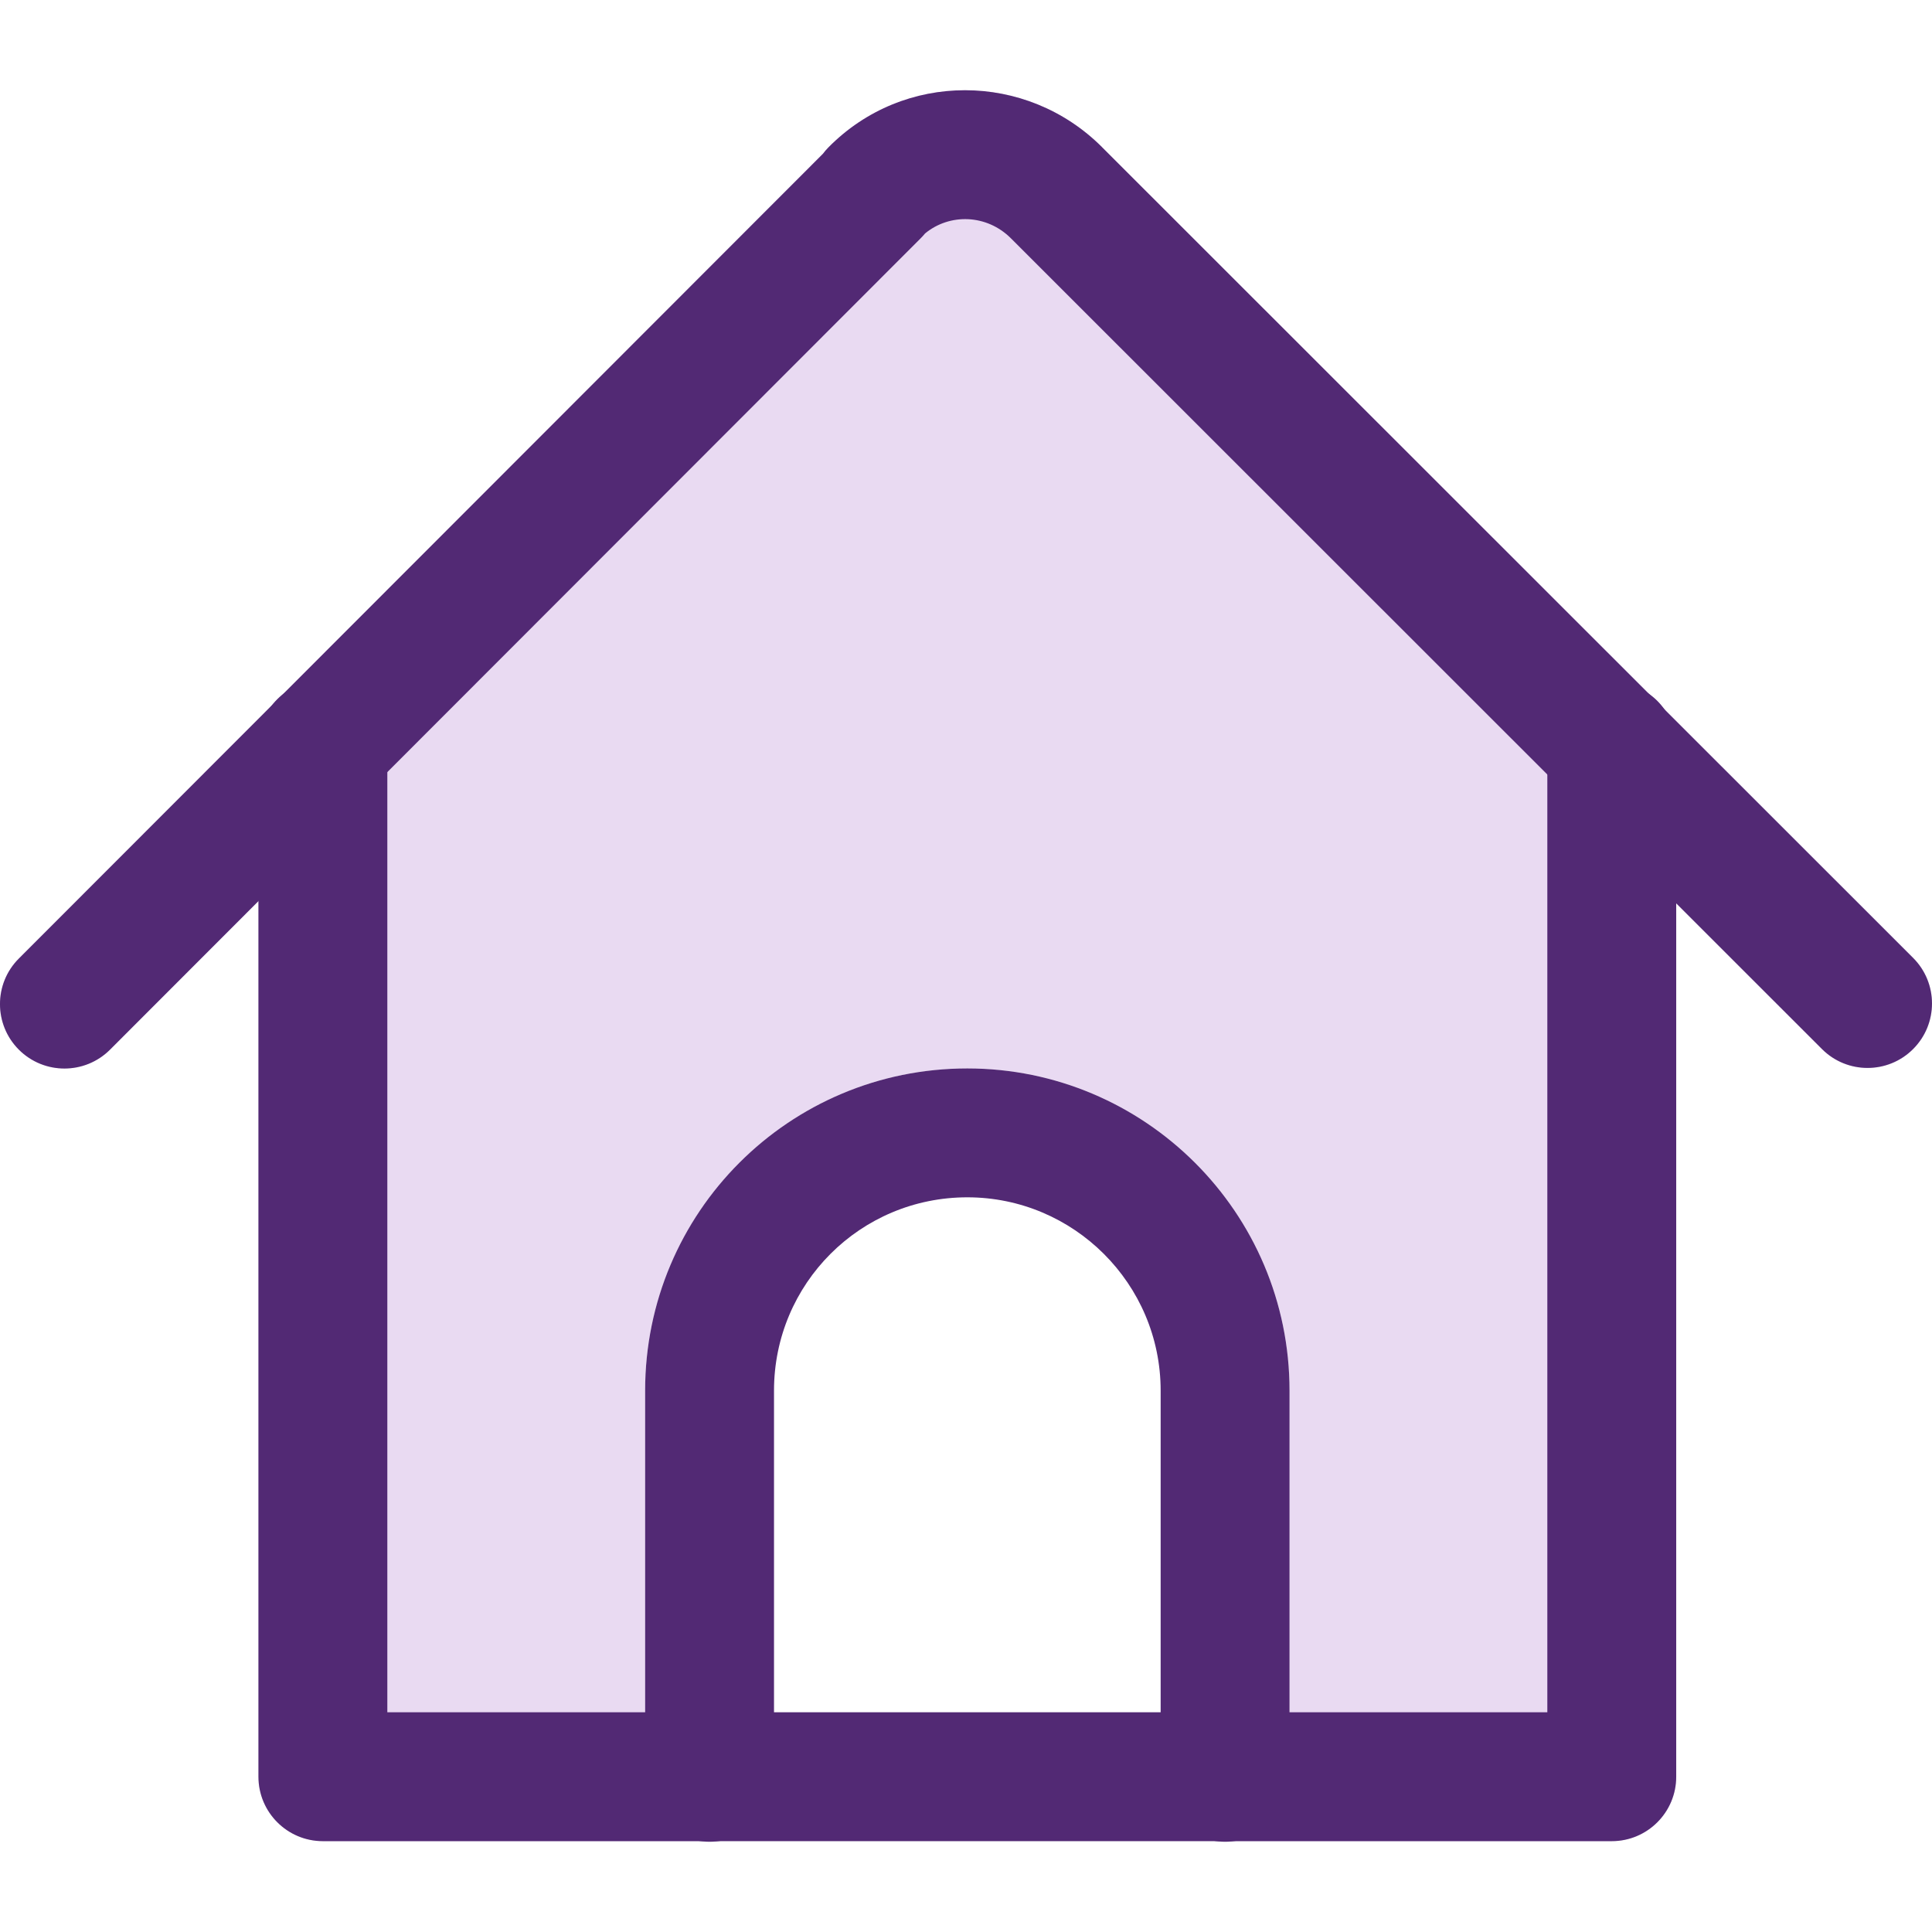
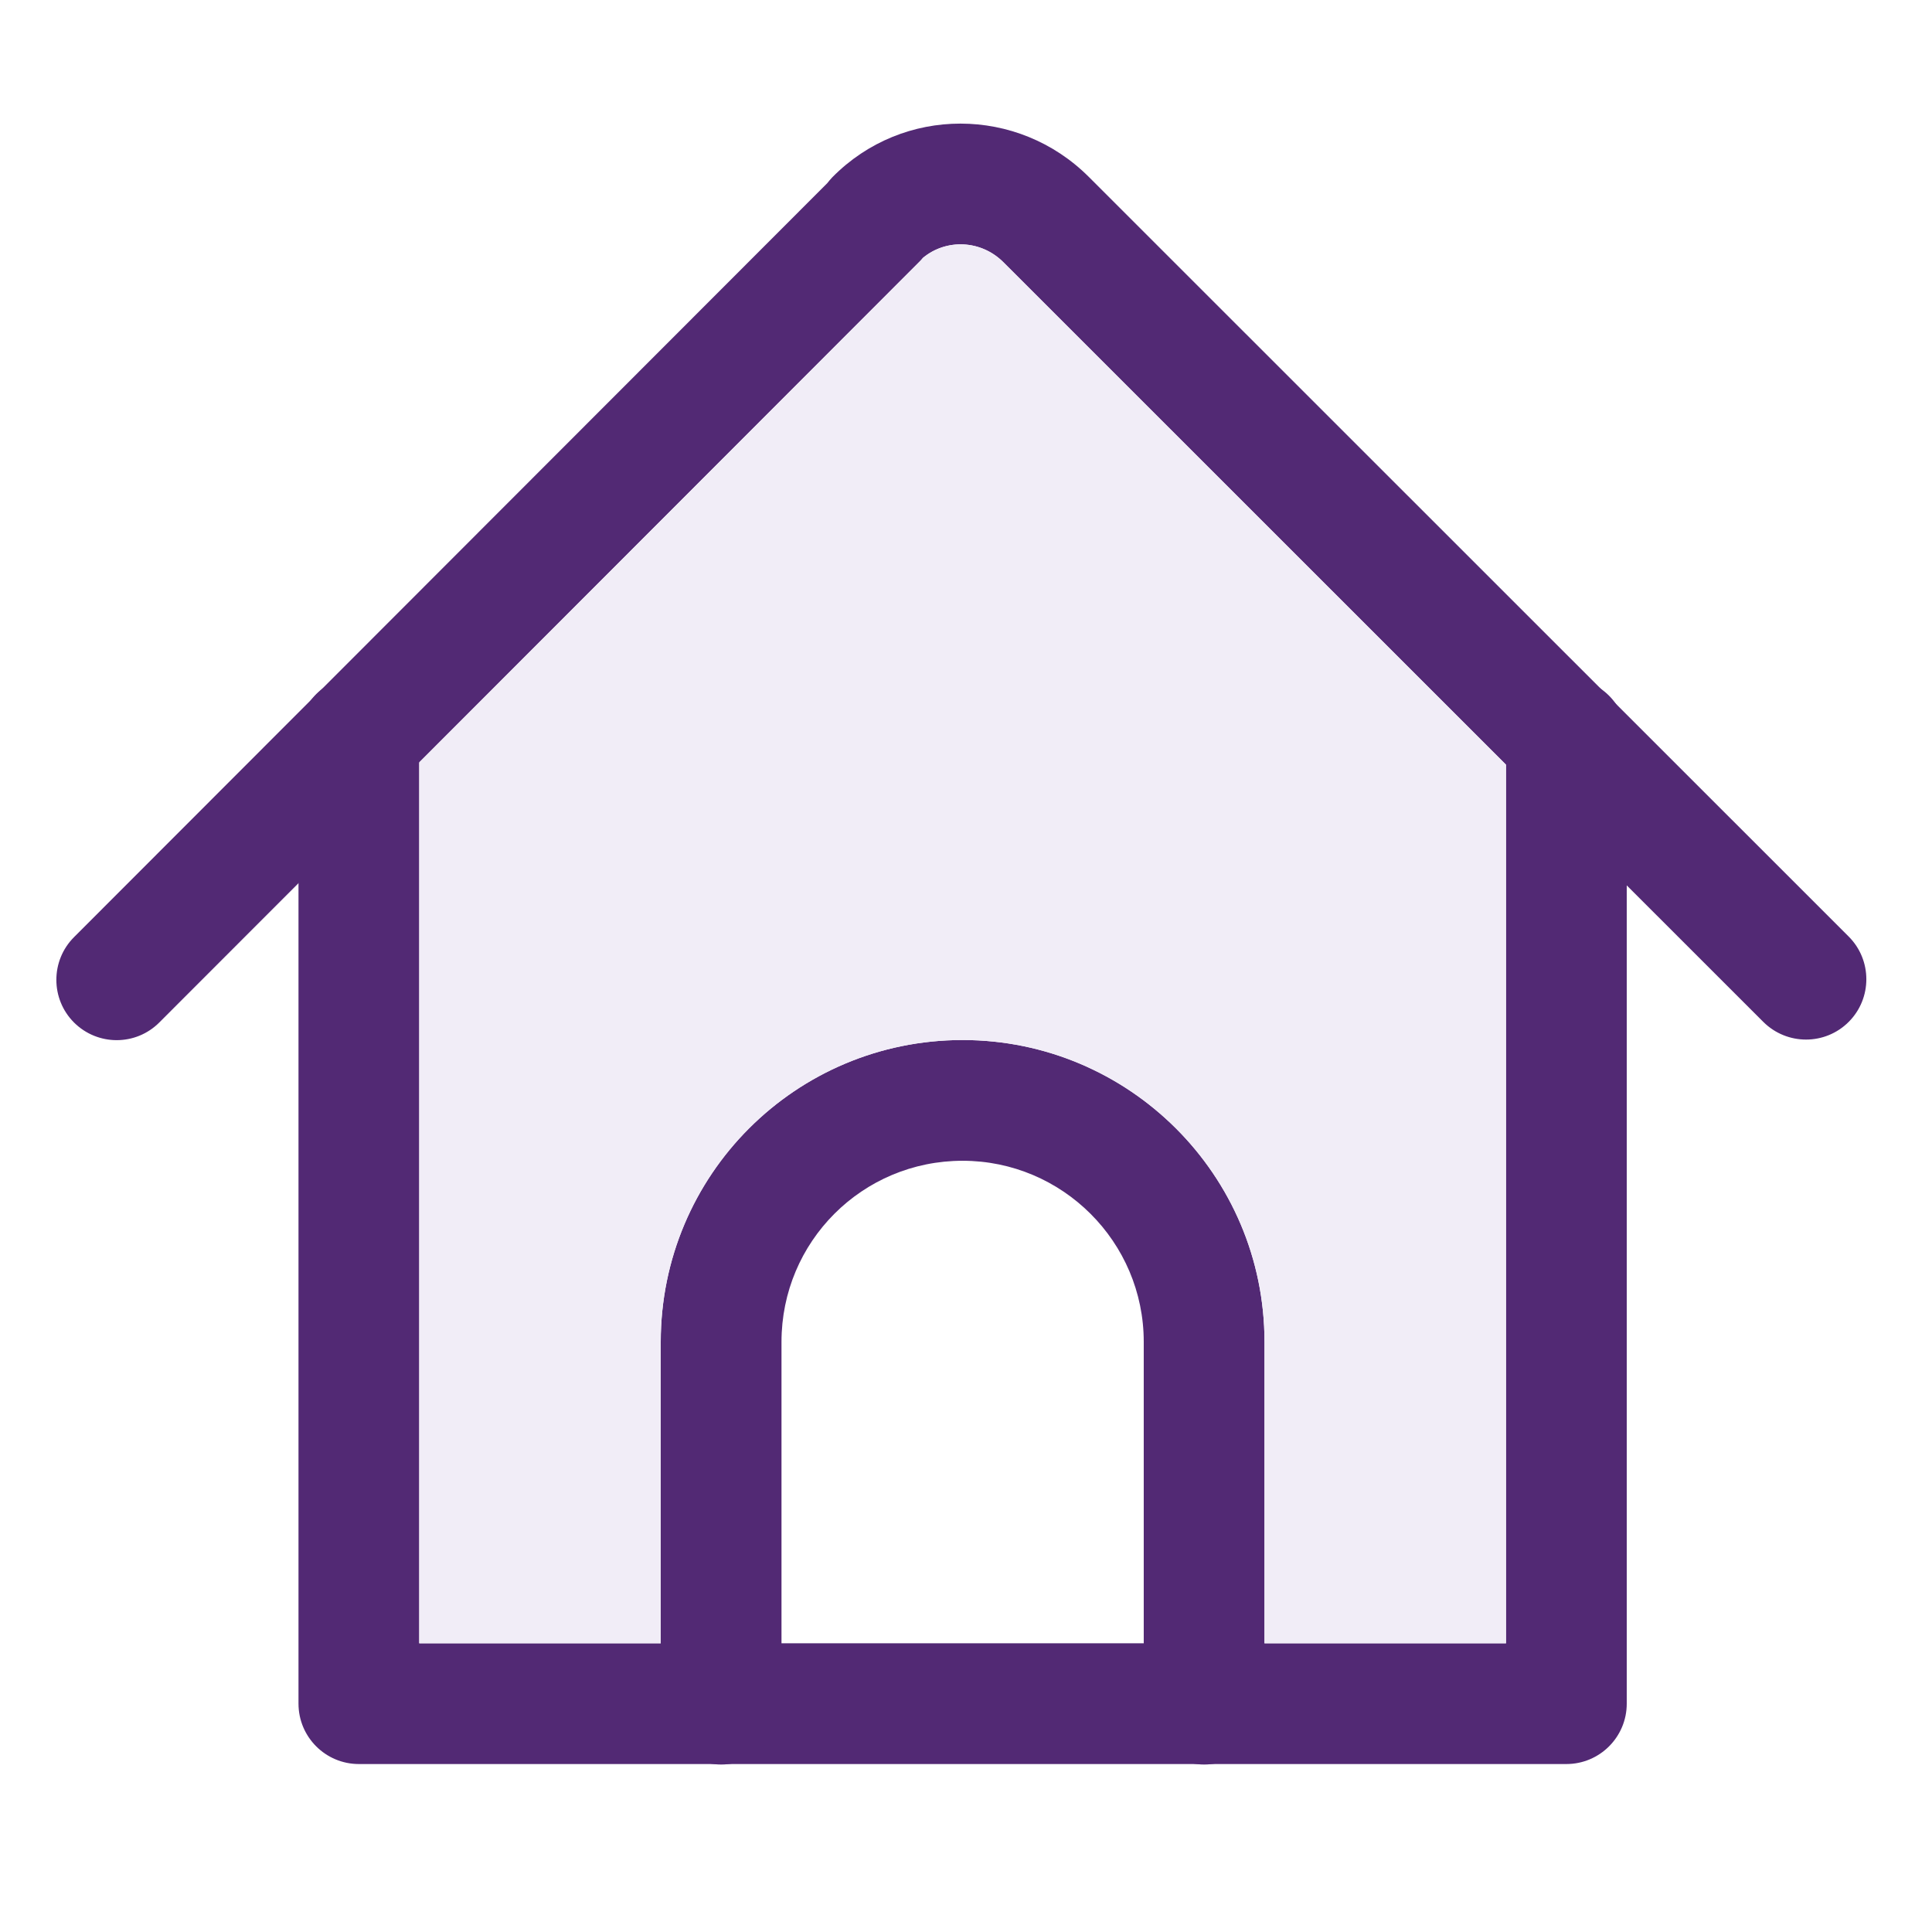
- <svg xmlns="http://www.w3.org/2000/svg" width="48" height="48" viewBox="0 0 48 48" fill="none">
-   <path fill-rule="evenodd" clip-rule="evenodd" d="M7.032 17.245L20.444 3.822C20.485 3.768 20.53 3.715 20.579 3.665C22.45 1.762 25.5 1.776 27.379 3.656L40.967 17.238C41.116 17.343 41.246 17.473 41.351 17.622L47.531 23.799C48.156 24.424 48.156 25.438 47.531 26.063C46.906 26.689 45.892 26.689 45.267 26.064L41.645 22.443V44.142C41.645 45.026 40.928 45.743 40.044 45.743H30.657C31.437 45.636 32.038 44.967 32.038 44.157V34.55C32.038 30.119 28.436 26.545 24.033 26.545C19.605 26.545 16.028 30.122 16.028 34.55V44.157C16.028 44.967 16.629 45.636 17.409 45.743H8.022C7.138 45.743 6.421 45.026 6.421 44.142V22.387L2.734 26.078C2.109 26.703 1.095 26.704 0.469 26.079C-0.156 25.454 -0.157 24.44 0.468 23.815L6.763 17.514C6.842 17.414 6.932 17.324 7.032 17.245Z" fill="#E9DAF2" />
-   <path fill-rule="evenodd" clip-rule="evenodd" d="M20.444 3.822L0.468 23.815C-0.157 24.44 -0.156 25.454 0.469 26.079C1.095 26.704 2.109 26.703 2.734 26.078L22.875 5.919C22.913 5.881 22.949 5.841 22.983 5.8C23.595 5.295 24.516 5.321 25.115 5.92L25.115 5.92L45.267 26.064C45.892 26.689 46.906 26.689 47.531 26.063C48.156 25.438 48.156 24.424 47.531 23.799L27.379 3.656C27.379 3.655 27.379 3.655 27.379 3.655C25.499 1.776 22.45 1.762 20.579 3.665C20.53 3.715 20.485 3.767 20.444 3.822Z" fill="#522974" />
-   <path fill-rule="evenodd" clip-rule="evenodd" d="M8.022 16.902C8.907 16.902 9.623 17.619 9.623 18.503V42.541H38.443V18.546C38.443 17.662 39.16 16.945 40.044 16.945C40.928 16.945 41.645 17.662 41.645 18.546V44.142C41.645 45.026 40.928 45.743 40.044 45.743H8.022C7.138 45.743 6.421 45.026 6.421 44.142V18.503C6.421 17.619 7.138 16.902 8.022 16.902Z" fill="#522974" />
-   <path fill-rule="evenodd" clip-rule="evenodd" d="M16.028 34.55C16.028 30.123 19.605 26.545 24.033 26.545C28.436 26.545 32.038 30.119 32.038 34.55V44.157C32.038 45.041 31.322 45.758 30.437 45.758C29.553 45.758 28.836 45.041 28.836 44.157V34.55C28.836 31.895 26.675 29.747 24.033 29.747C21.374 29.747 19.23 31.891 19.23 34.55V44.157C19.23 45.041 18.513 45.758 17.629 45.758C16.745 45.758 16.028 45.041 16.028 44.157V34.55Z" fill="#522974" />
+ <svg xmlns="http://www.w3.org/2000/svg" width="16" height="16" viewBox="0 0 16 16" fill="none">
+   <path fill-rule="evenodd" clip-rule="evenodd" d="M6.851 1.517L0.613 7.761C0.418 7.956 0.418 8.273 0.613 8.468C0.809 8.663 1.125 8.663 1.32 8.467L7.61 2.172C7.622 2.16 7.634 2.148 7.644 2.135C7.835 1.977 8.123 1.985 8.31 2.172L14.603 8.463C14.799 8.658 15.115 8.658 15.31 8.463C15.505 8.268 15.505 7.951 15.31 7.756L9.017 1.465C8.43 0.878 7.478 0.874 6.893 1.468C6.878 1.484 6.864 1.5 6.851 1.517Z" fill="#522974" />
+   <path fill-rule="evenodd" clip-rule="evenodd" d="M2.972 5.602C3.248 5.602 3.472 5.826 3.472 6.102V13.609H12.472V6.115C12.472 5.839 12.696 5.615 12.972 5.615C13.248 5.615 13.472 5.839 13.472 6.115V14.109C13.472 14.385 13.248 14.609 12.972 14.609H2.972C2.696 14.609 2.472 14.385 2.472 14.109V6.102C2.472 5.826 2.696 5.602 2.972 5.602Z" fill="#522974" />
+   <path fill-rule="evenodd" clip-rule="evenodd" d="M5.472 11.113C5.472 9.731 6.589 8.613 7.972 8.613C9.347 8.613 10.472 9.729 10.472 11.113V14.113C10.472 14.389 10.248 14.613 9.972 14.613C9.696 14.613 9.472 14.389 9.472 14.113V11.113C9.472 10.284 8.797 9.613 7.972 9.613C7.141 9.613 6.472 10.283 6.472 11.113V14.113C6.472 14.389 6.248 14.613 5.972 14.613C5.696 14.613 5.472 14.389 5.472 14.113V11.113Z" fill="#522974" />
+   <path fill-rule="evenodd" clip-rule="evenodd" d="M10.472 13.609H12.472V6.333L8.31 2.172C8.123 1.985 7.835 1.977 7.644 2.135C7.634 2.148 7.622 2.16 7.61 2.172L3.472 6.314V13.609H5.472V11.113C5.472 9.731 6.589 8.613 7.972 8.613C9.347 8.613 10.472 9.729 10.472 11.113V13.609Z" fill="#F1EDF7" />
</svg>
